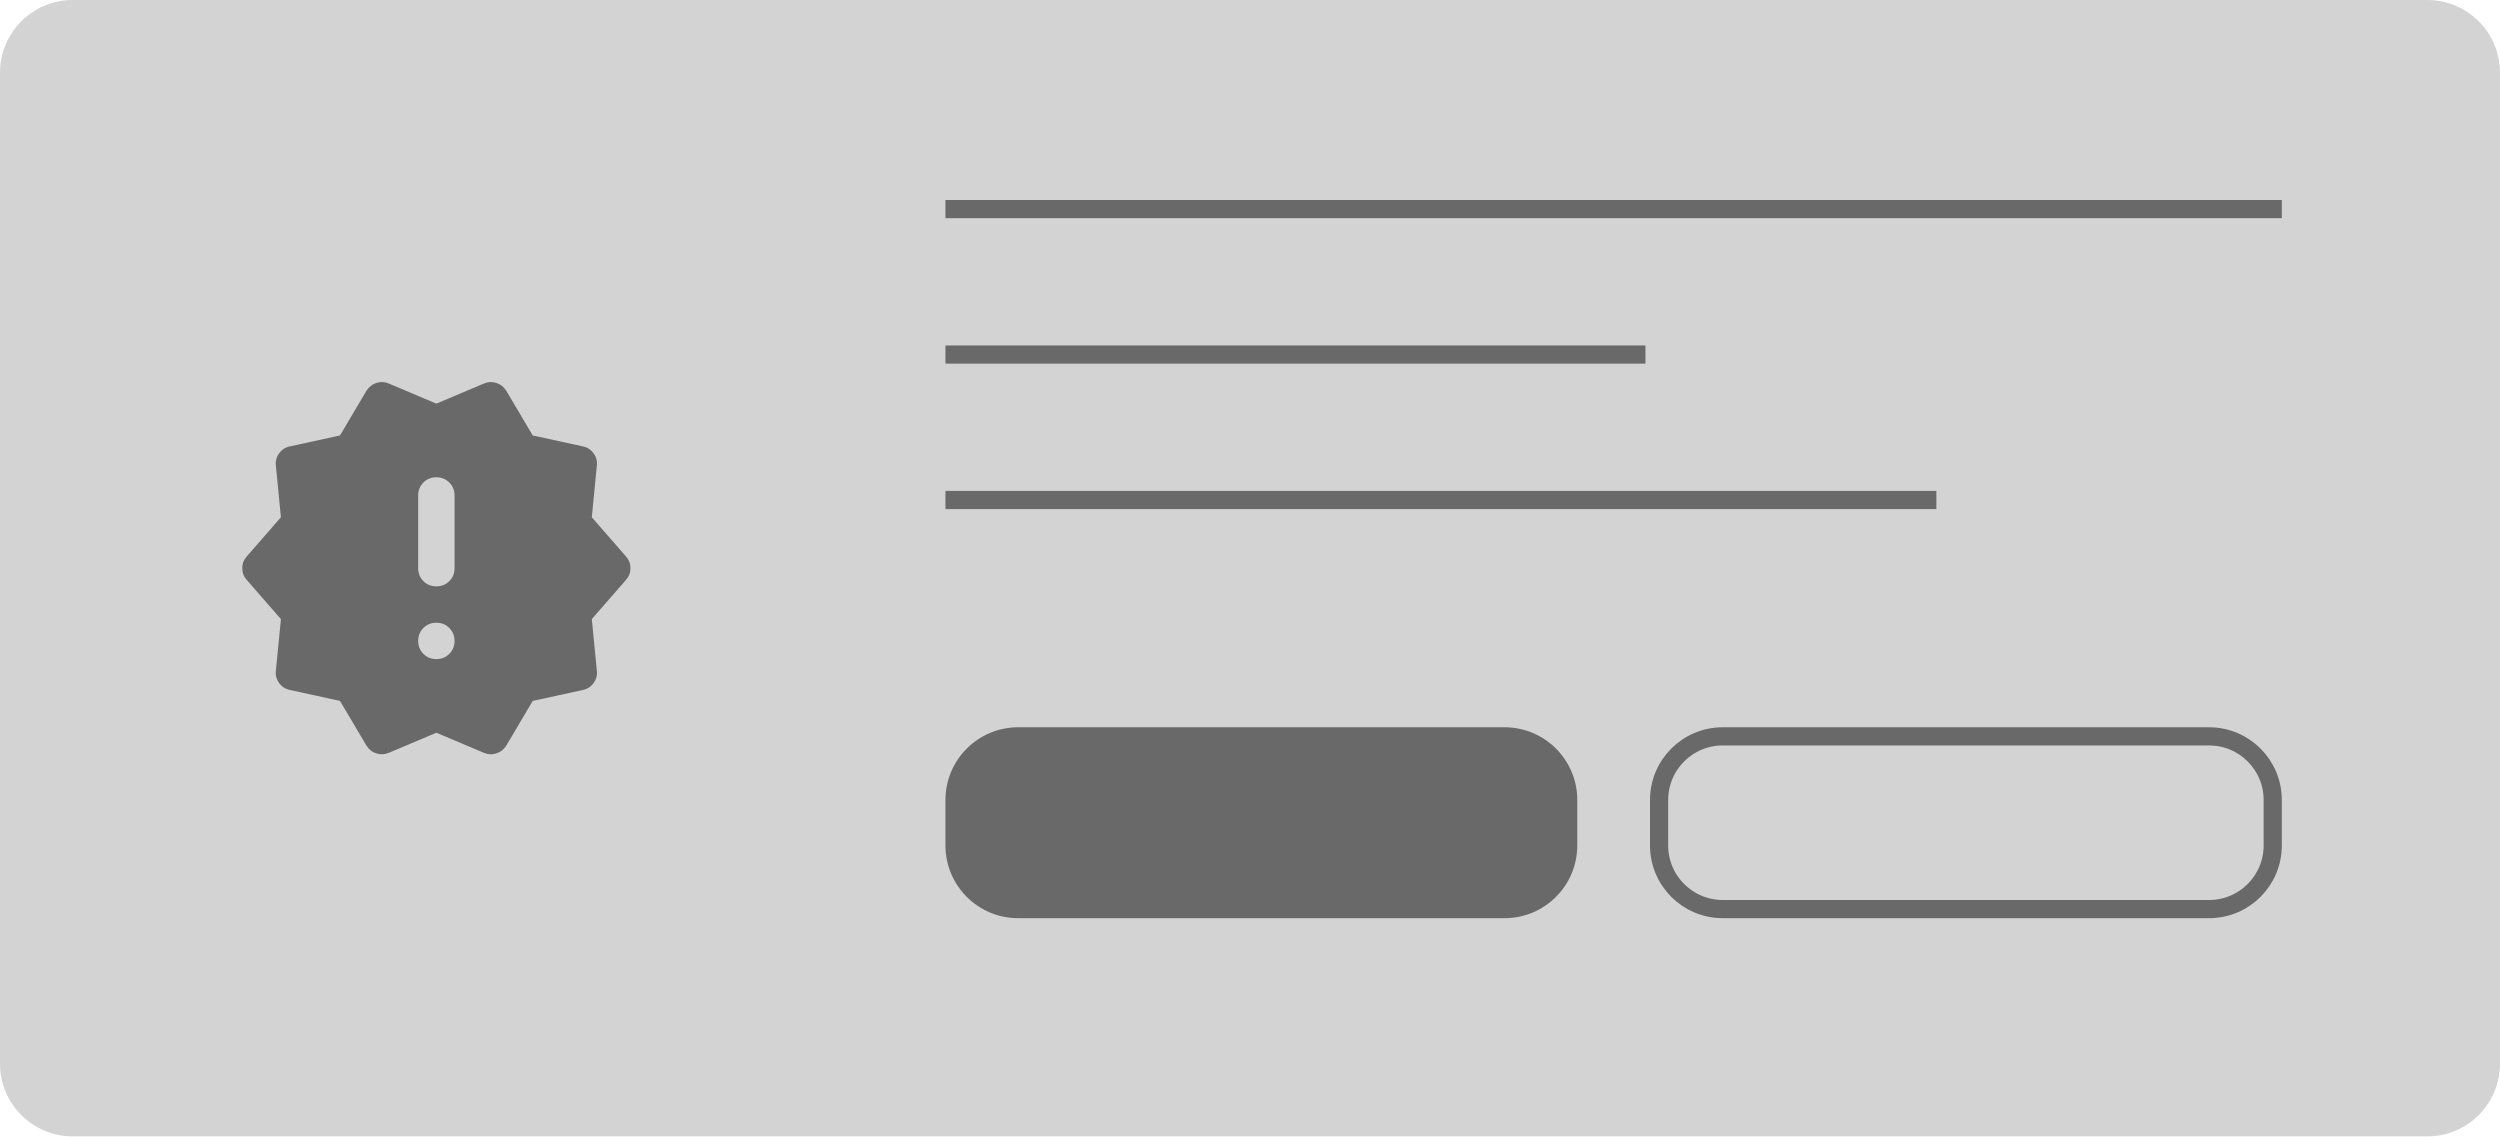
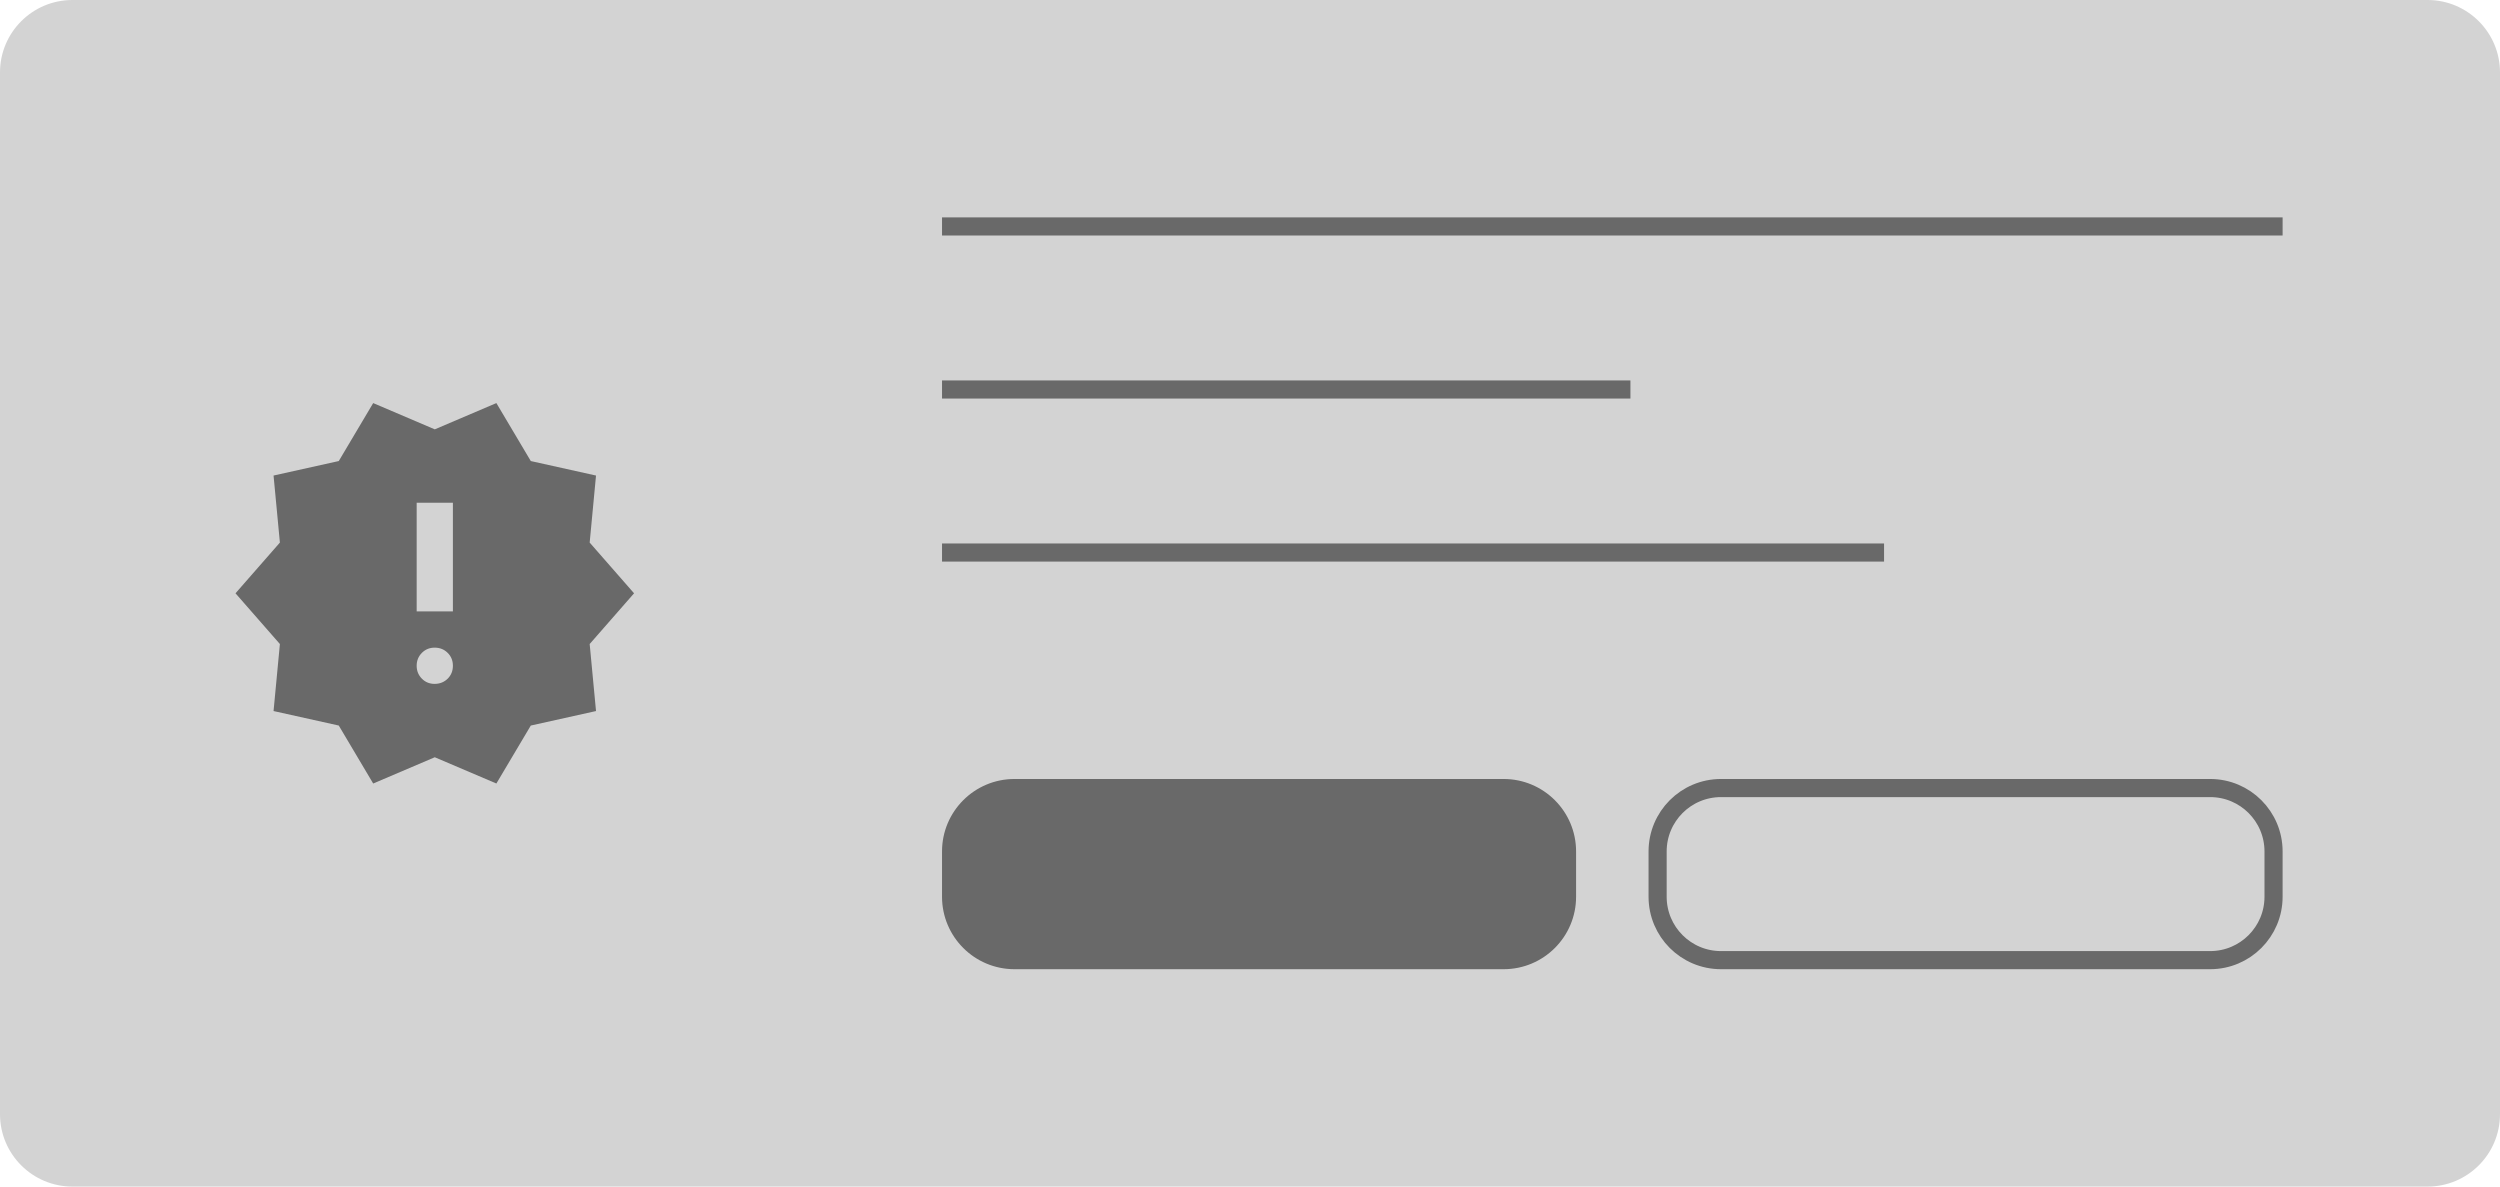
- <svg xmlns="http://www.w3.org/2000/svg" width="275" height="125" viewBox="0 0 275 125" fill="none">
-   <rect width="275" height="125" rx="8" fill="#D3D3D3" />
-   <path d="M40.3 82L37.4 77.1L31.9 75.9C31.4 75.8 31 75.542 30.7 75.126C30.4 74.71 30.283 74.251 30.35 73.75L30.9 68.1L27.15 63.8C26.817 63.433 26.65 63 26.65 62.5C26.65 62 26.817 61.567 27.15 61.2L30.9 56.9L30.35 51.25C30.283 50.75 30.4 50.291 30.7 49.874C31 49.457 31.4 49.199 31.9 49.1L37.4 47.9L40.3 43C40.567 42.567 40.933 42.275 41.4 42.124C41.867 41.973 42.333 41.999 42.8 42.2L48 44.4L53.2 42.2C53.667 42 54.133 41.975 54.6 42.124C55.067 42.273 55.433 42.565 55.7 43L58.6 47.9L64.1 49.1C64.6 49.2 65 49.459 65.3 49.876C65.6 50.293 65.717 50.751 65.65 51.25L65.1 56.9L68.85 61.2C69.183 61.567 69.35 62 69.35 62.5C69.35 63 69.183 63.433 68.85 63.8L65.1 68.1L65.65 73.75C65.717 74.25 65.6 74.709 65.3 75.126C65 75.543 64.6 75.801 64.1 75.9L58.6 77.1L55.7 82C55.433 82.433 55.067 82.725 54.6 82.876C54.133 83.027 53.667 83.001 53.2 82.8L48 80.6L42.8 82.8C42.333 83 41.867 83.025 41.4 82.876C40.933 82.727 40.567 82.435 40.3 82ZM48 72.5C48.567 72.5 49.042 72.308 49.426 71.924C49.81 71.54 50.001 71.065 50 70.5C49.999 69.935 49.807 69.46 49.424 69.076C49.041 68.692 48.567 68.5 48 68.5C47.433 68.5 46.959 68.692 46.576 69.076C46.193 69.46 46.001 69.935 46 70.5C45.999 71.065 46.191 71.541 46.576 71.926C46.961 72.311 47.436 72.503 48 72.5ZM48 64.5C48.567 64.5 49.042 64.308 49.426 63.924C49.81 63.54 50.001 63.065 50 62.5V54.5C50 53.933 49.808 53.459 49.424 53.076C49.04 52.693 48.565 52.501 48 52.5C47.435 52.499 46.96 52.691 46.576 53.076C46.192 53.461 46 53.936 46 54.5V62.5C46 63.067 46.192 63.542 46.576 63.926C46.96 64.31 47.435 64.501 48 64.5Z" fill="#696969" />
-   <line x1="104" y1="23" x2="251" y2="23" stroke="#696969" stroke-width="2" />
-   <line x1="104" y1="39" x2="181" y2="39" stroke="#696969" stroke-width="2" />
-   <line x1="104" y1="55" x2="213" y2="55" stroke="#696969" stroke-width="2" />
-   <rect x="104" y="80" width="69.5" height="21" rx="8" fill="#696969" />
-   <rect x="182.5" y="81" width="67.5" height="19" rx="7" stroke="#696969" stroke-width="2" />
+ <svg xmlns="http://www.w3.org/2000/svg" width="276" height="131" viewBox="0 0 276 131" fill="none">
+   <rect width="276" height="131" rx="8" fill="#D3D3D3" />
+   <path d="M41.2 86.5L37.4 80.1L30.2 78.5L30.9 71.1L26 65.5L30.9 59.9L30.2 52.5L37.4 50.9L41.2 44.5L48 47.4L54.8 44.5L58.6 50.9L65.8 52.5L65.1 59.9L70 65.5L65.1 71.1L65.8 78.5L58.6 80.1L54.8 86.5L48 83.6L41.2 86.5ZM49.426 74.924C49.809 74.543 50 74.068 50 73.5C50 72.932 49.808 72.457 49.424 72.076C49.04 71.695 48.565 71.503 48 71.5C47.435 71.497 46.96 71.689 46.576 72.076C46.192 72.463 46 72.937 46 73.5C46 74.063 46.192 74.538 46.576 74.926C46.96 75.314 47.435 75.505 48 75.5C48.565 75.495 49.041 75.303 49.426 74.924ZM46 67.5H50V55.5H46V67.5Z" fill="#696969" />
+   <rect width="148" height="2" transform="translate(104 24)" fill="#696969" />
+   <rect width="76" height="2" transform="translate(104 42)" fill="#696969" />
+   <rect width="104" height="2" transform="translate(104 60)" fill="#696969" />
+   <rect x="104" y="86" width="70" height="21" rx="8" fill="#696969" />
+   <rect x="183" y="87" width="68" height="19" rx="7" stroke="#696969" stroke-width="2" />
</svg>
